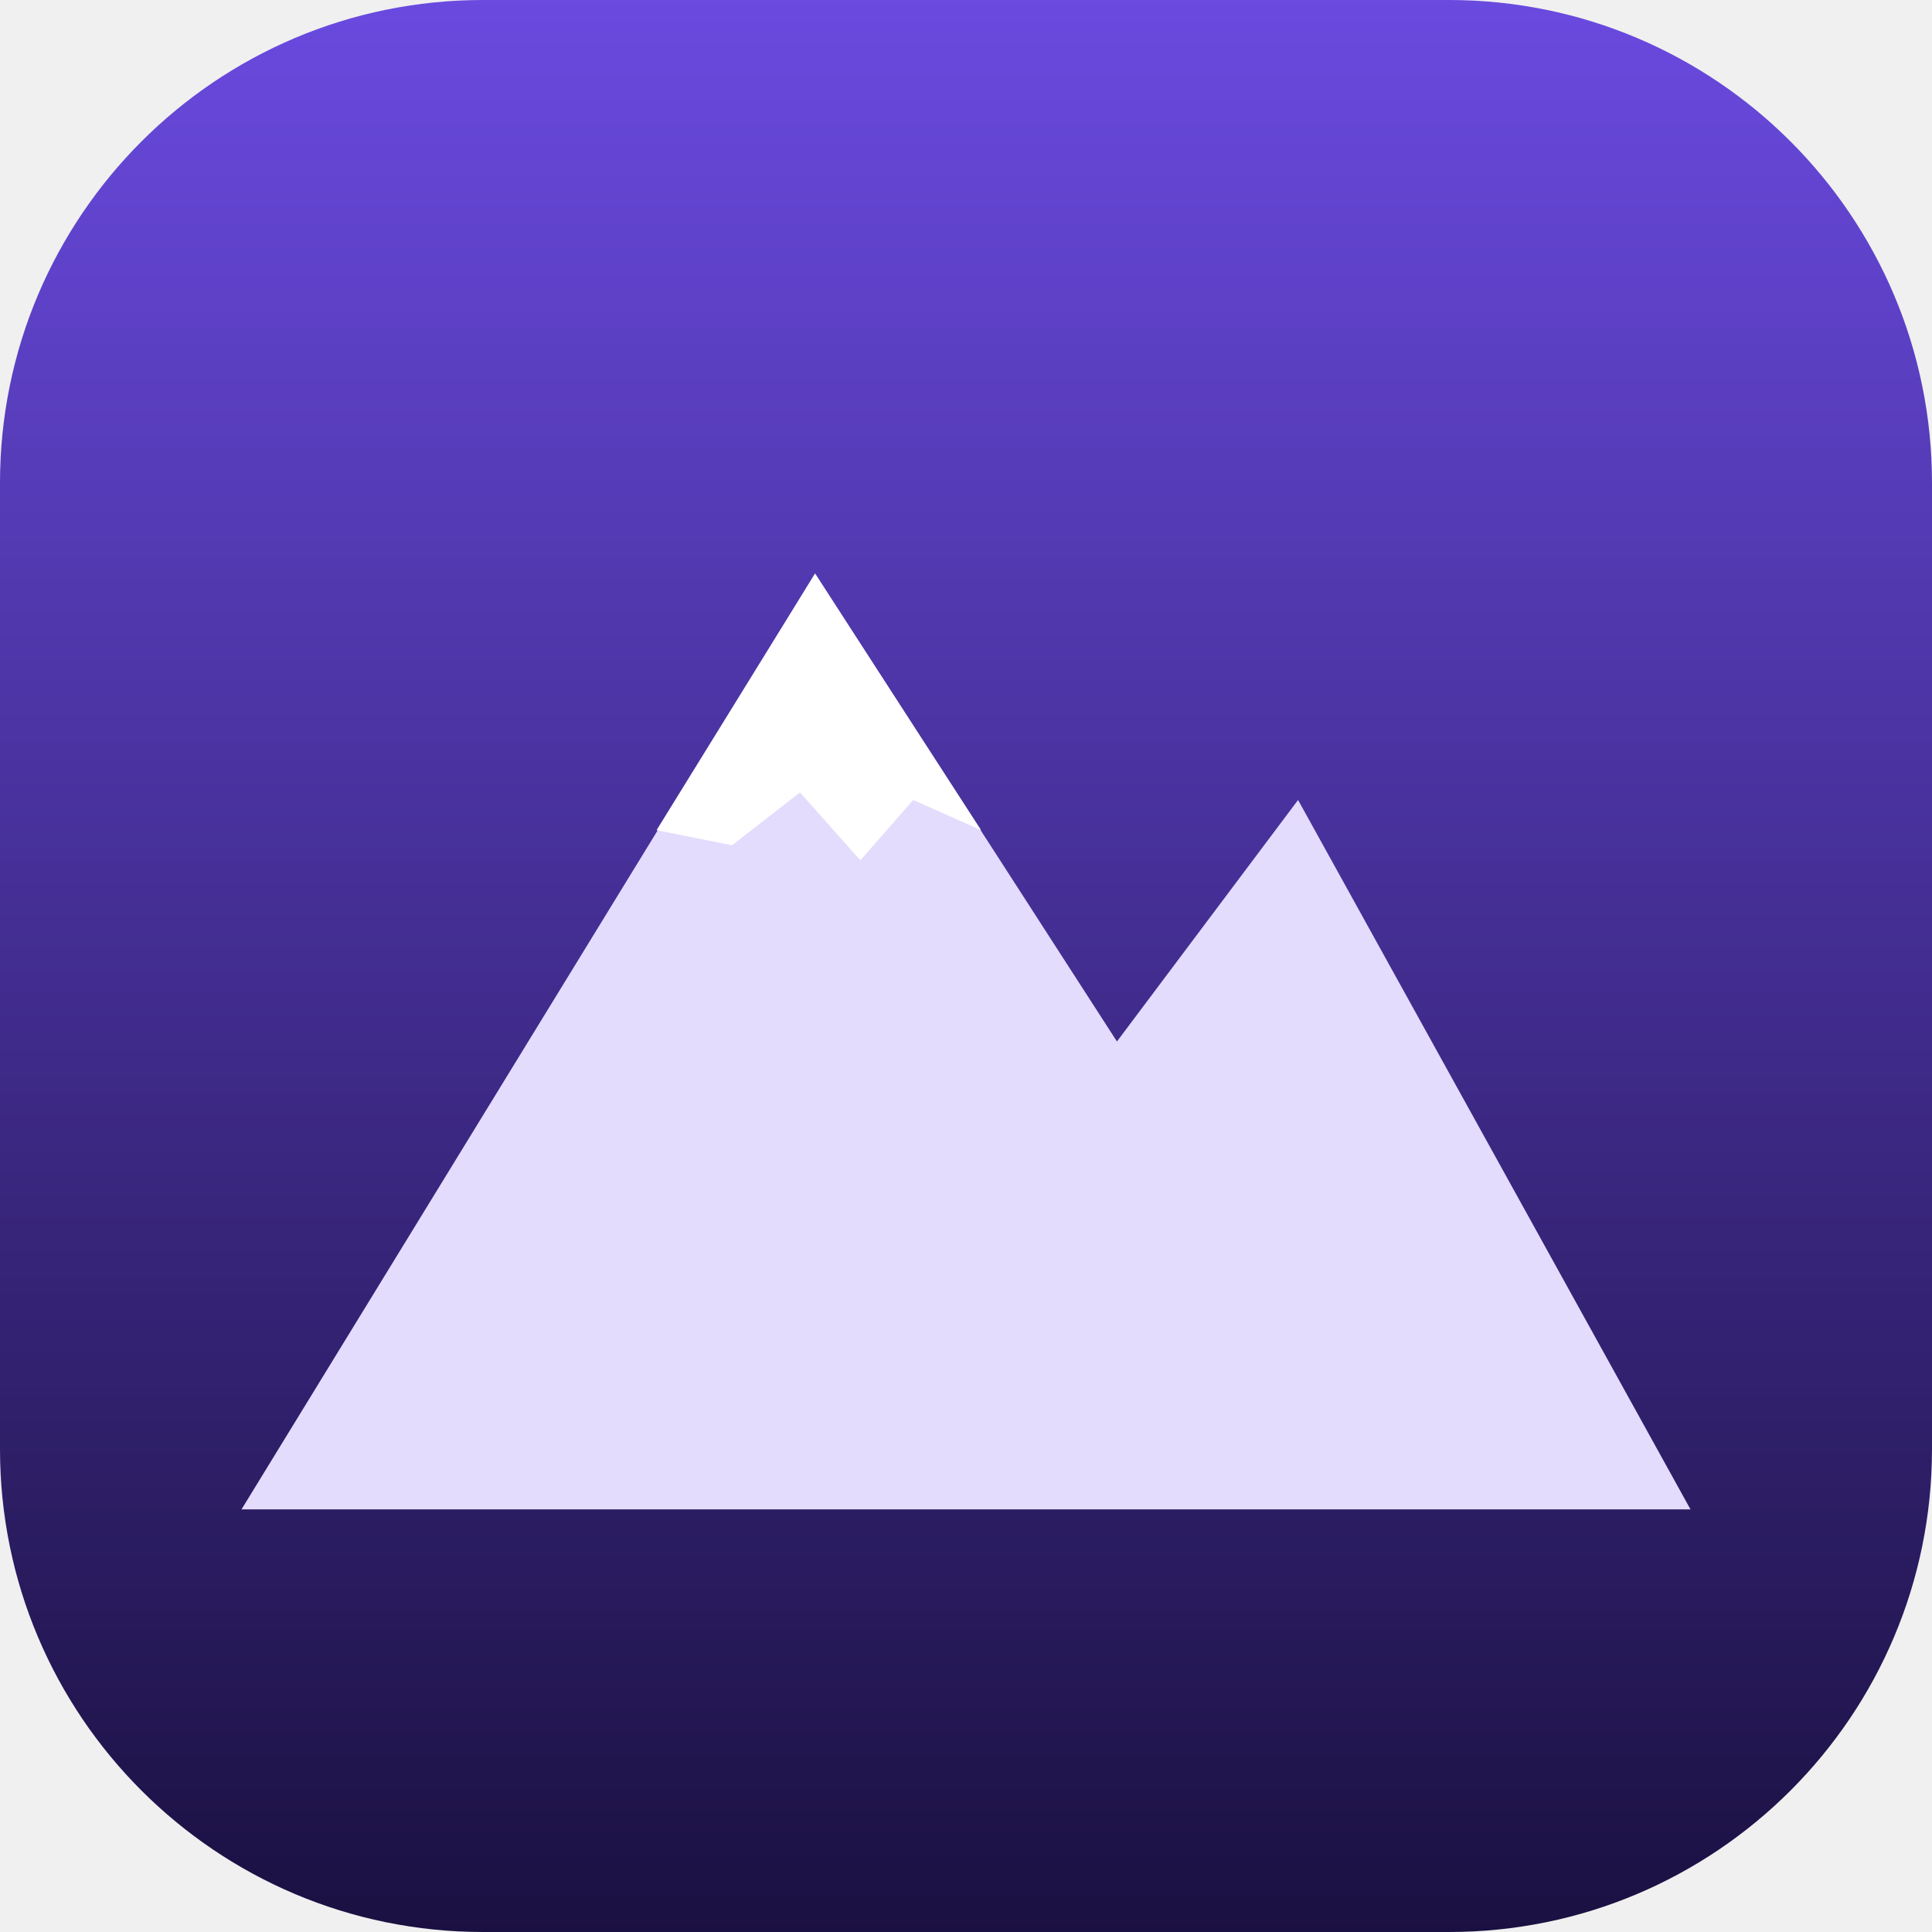
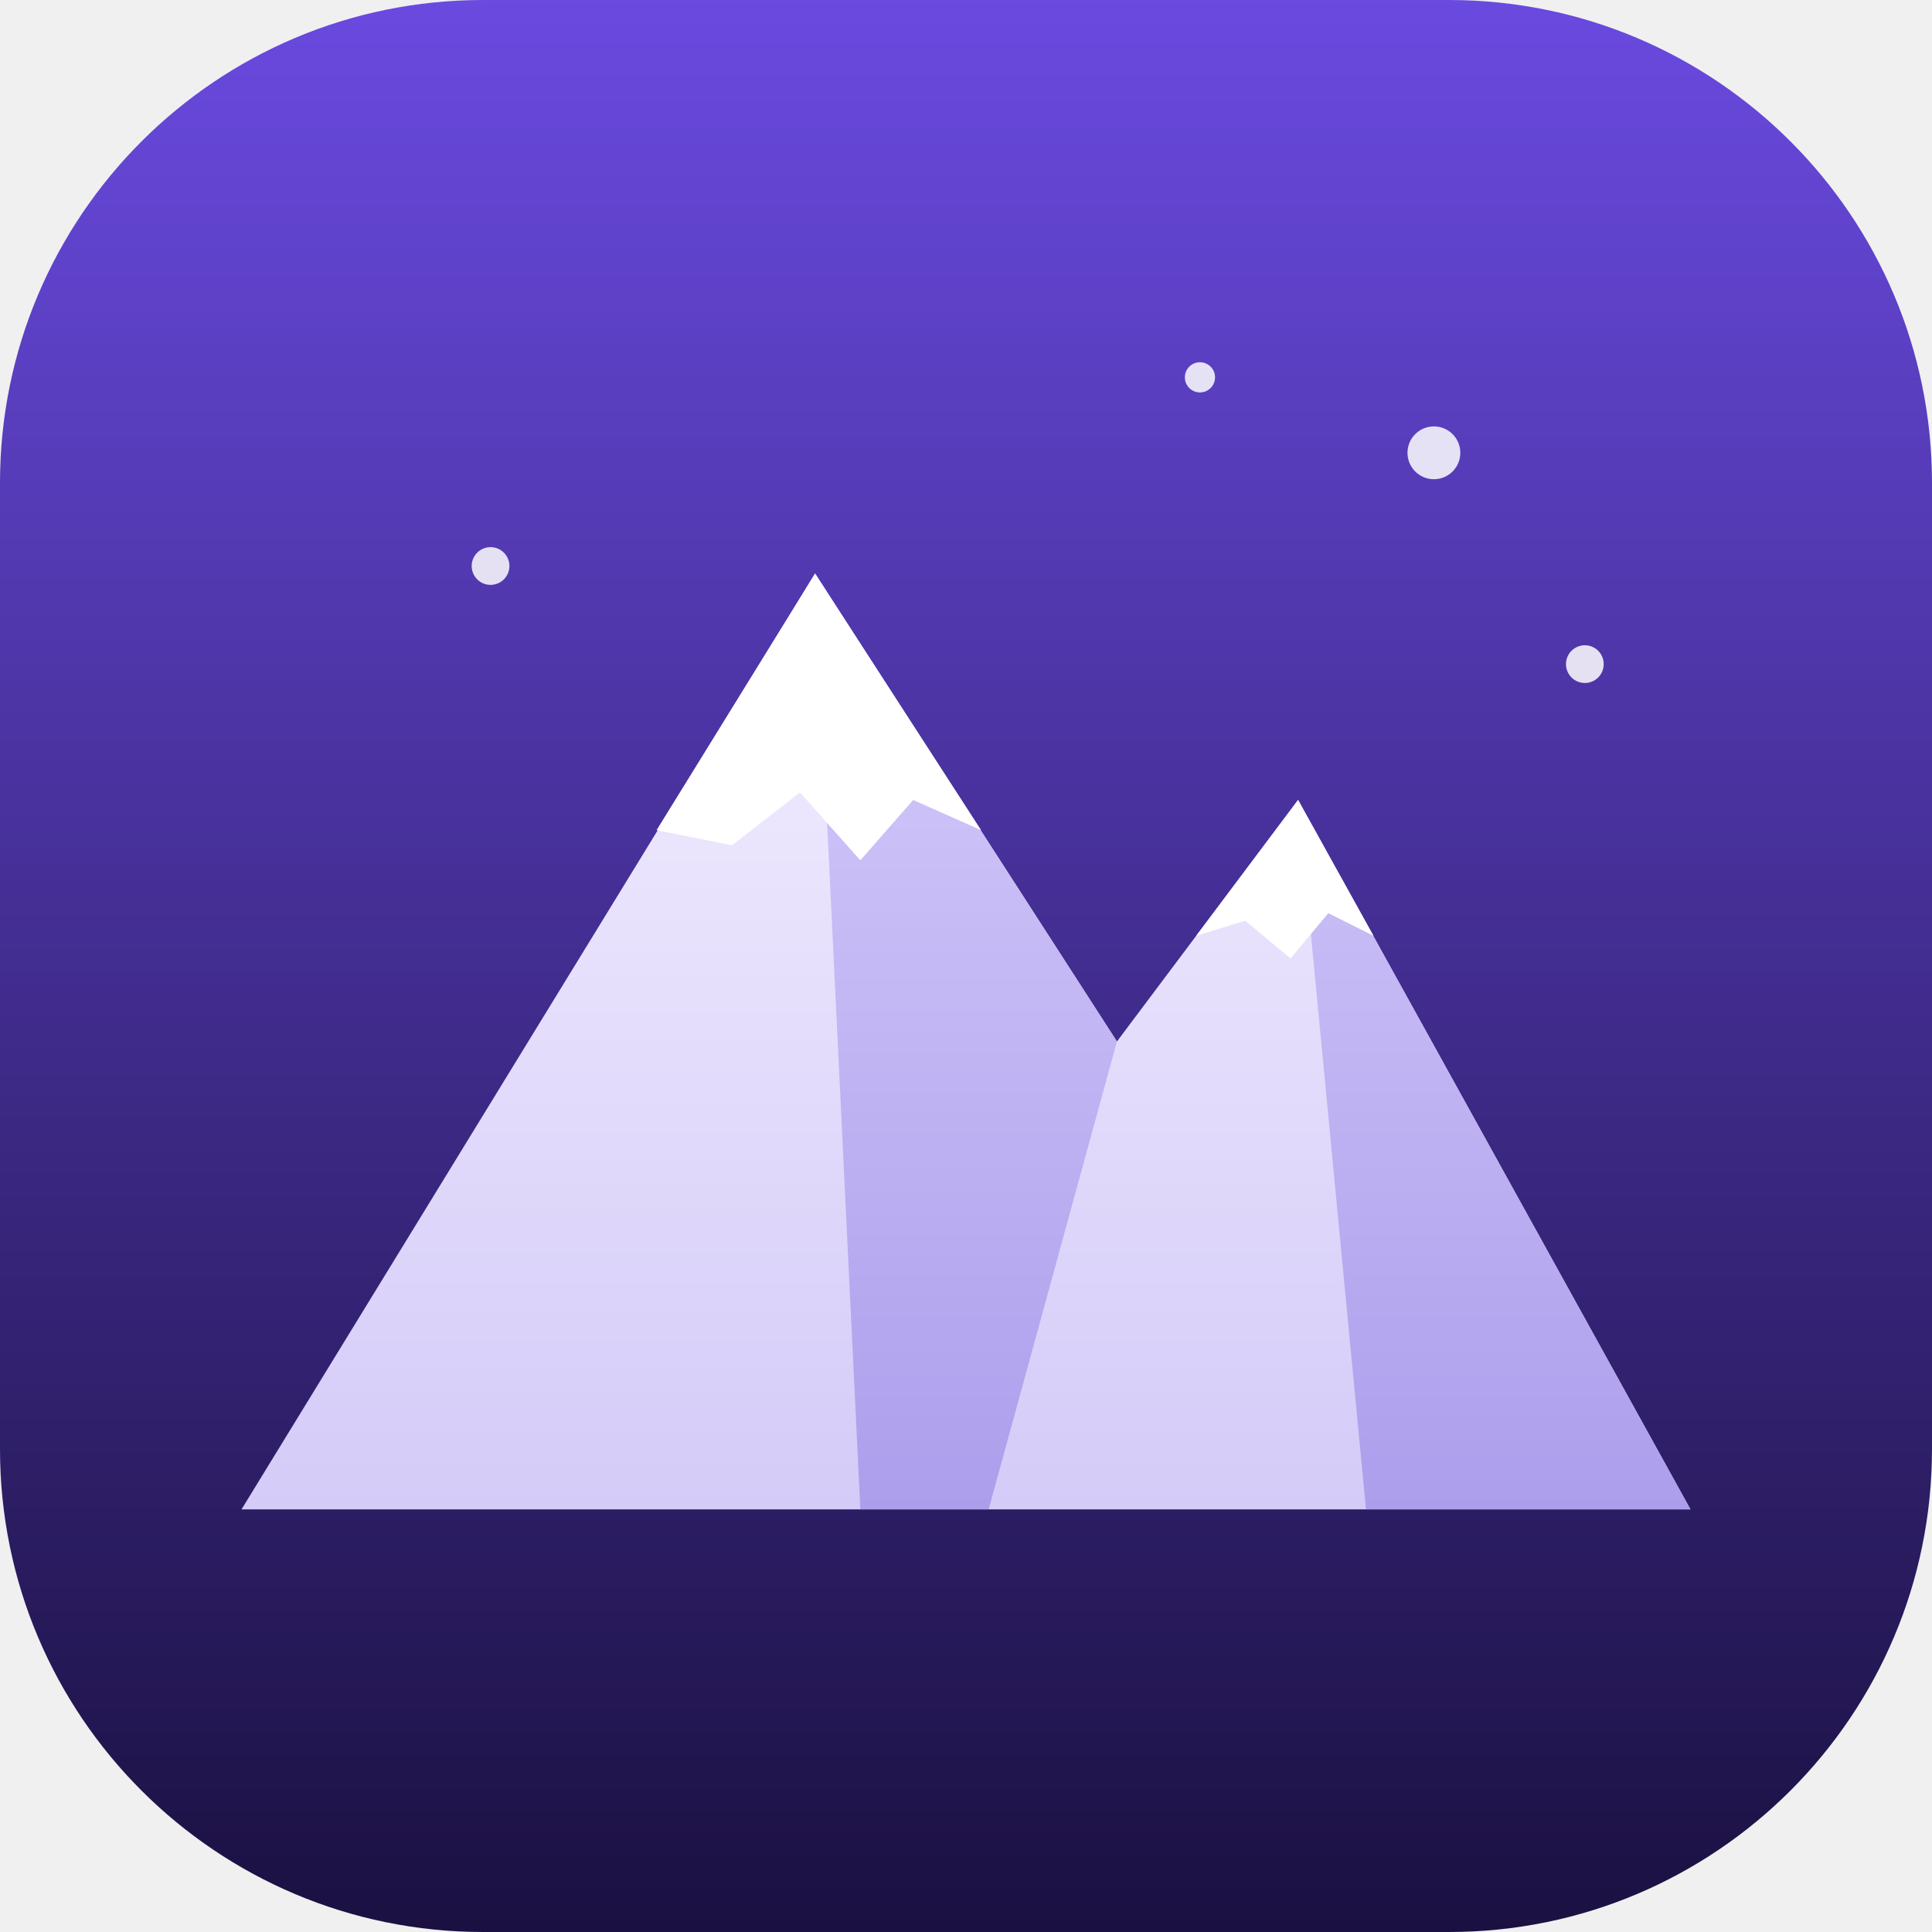
<svg xmlns="http://www.w3.org/2000/svg" viewBox="0 0 512 512">
  <defs>
    <linearGradient id="bg" x1="0" y1="0" x2="0" y2="1">
      <stop offset="0" stop-color="#6a4ae0" />
      <stop offset="1" stop-color="#1a1040" />
    </linearGradient>
+     <linearGradient id="rock" x1="0" y1="152" x2="0" y2="400" gradientUnits="userSpaceOnUse">
+       <stop offset="0" stop-color="#f3efff" />
+       <stop offset="1" stop-color="#d4cbf8" />
+     </linearGradient>
+     <linearGradient id="shade" x1="0" y1="152" x2="0" y2="400" gradientUnits="userSpaceOnUse">
+       <stop offset="0" stop-color="#d6ccfb" />
+       <stop offset="1" stop-color="#ad9eec" />
+     </linearGradient>
  </defs>
  <rect width="512" height="512" rx="128" fill="url(#bg)" />
-   <path d="M64 400 216 152l80 124 48-64 104 188z" fill="#e3dcfd" />
+   <g fill="#fff" fill-opacity="0.85">
+     <circle cx="380" cy="120" r="7" />
+     <circle cx="420" cy="176" r="5" />
+     <circle cx="318" cy="100" r="4" />
+     <circle cx="130" cy="150" r="5" />
+   </g>
+   <path d="M64 400 216 152l80 124 48-64 104 188z" fill="url(#rock)" />
+   <path d="M216 152l80 124-34 124h-34z" fill="url(#shade)" />
+   <path d="M344 212l104 188h-86z" fill="url(#shade)" />
  <path d="M216 152l44 68-18-8-14 16-16-18-18 14-20-4z" fill="#fff" />
+   <path d="M344 212l20 36-12-6-10 12-12-10-13 4z" fill="#fff" />
</svg>
